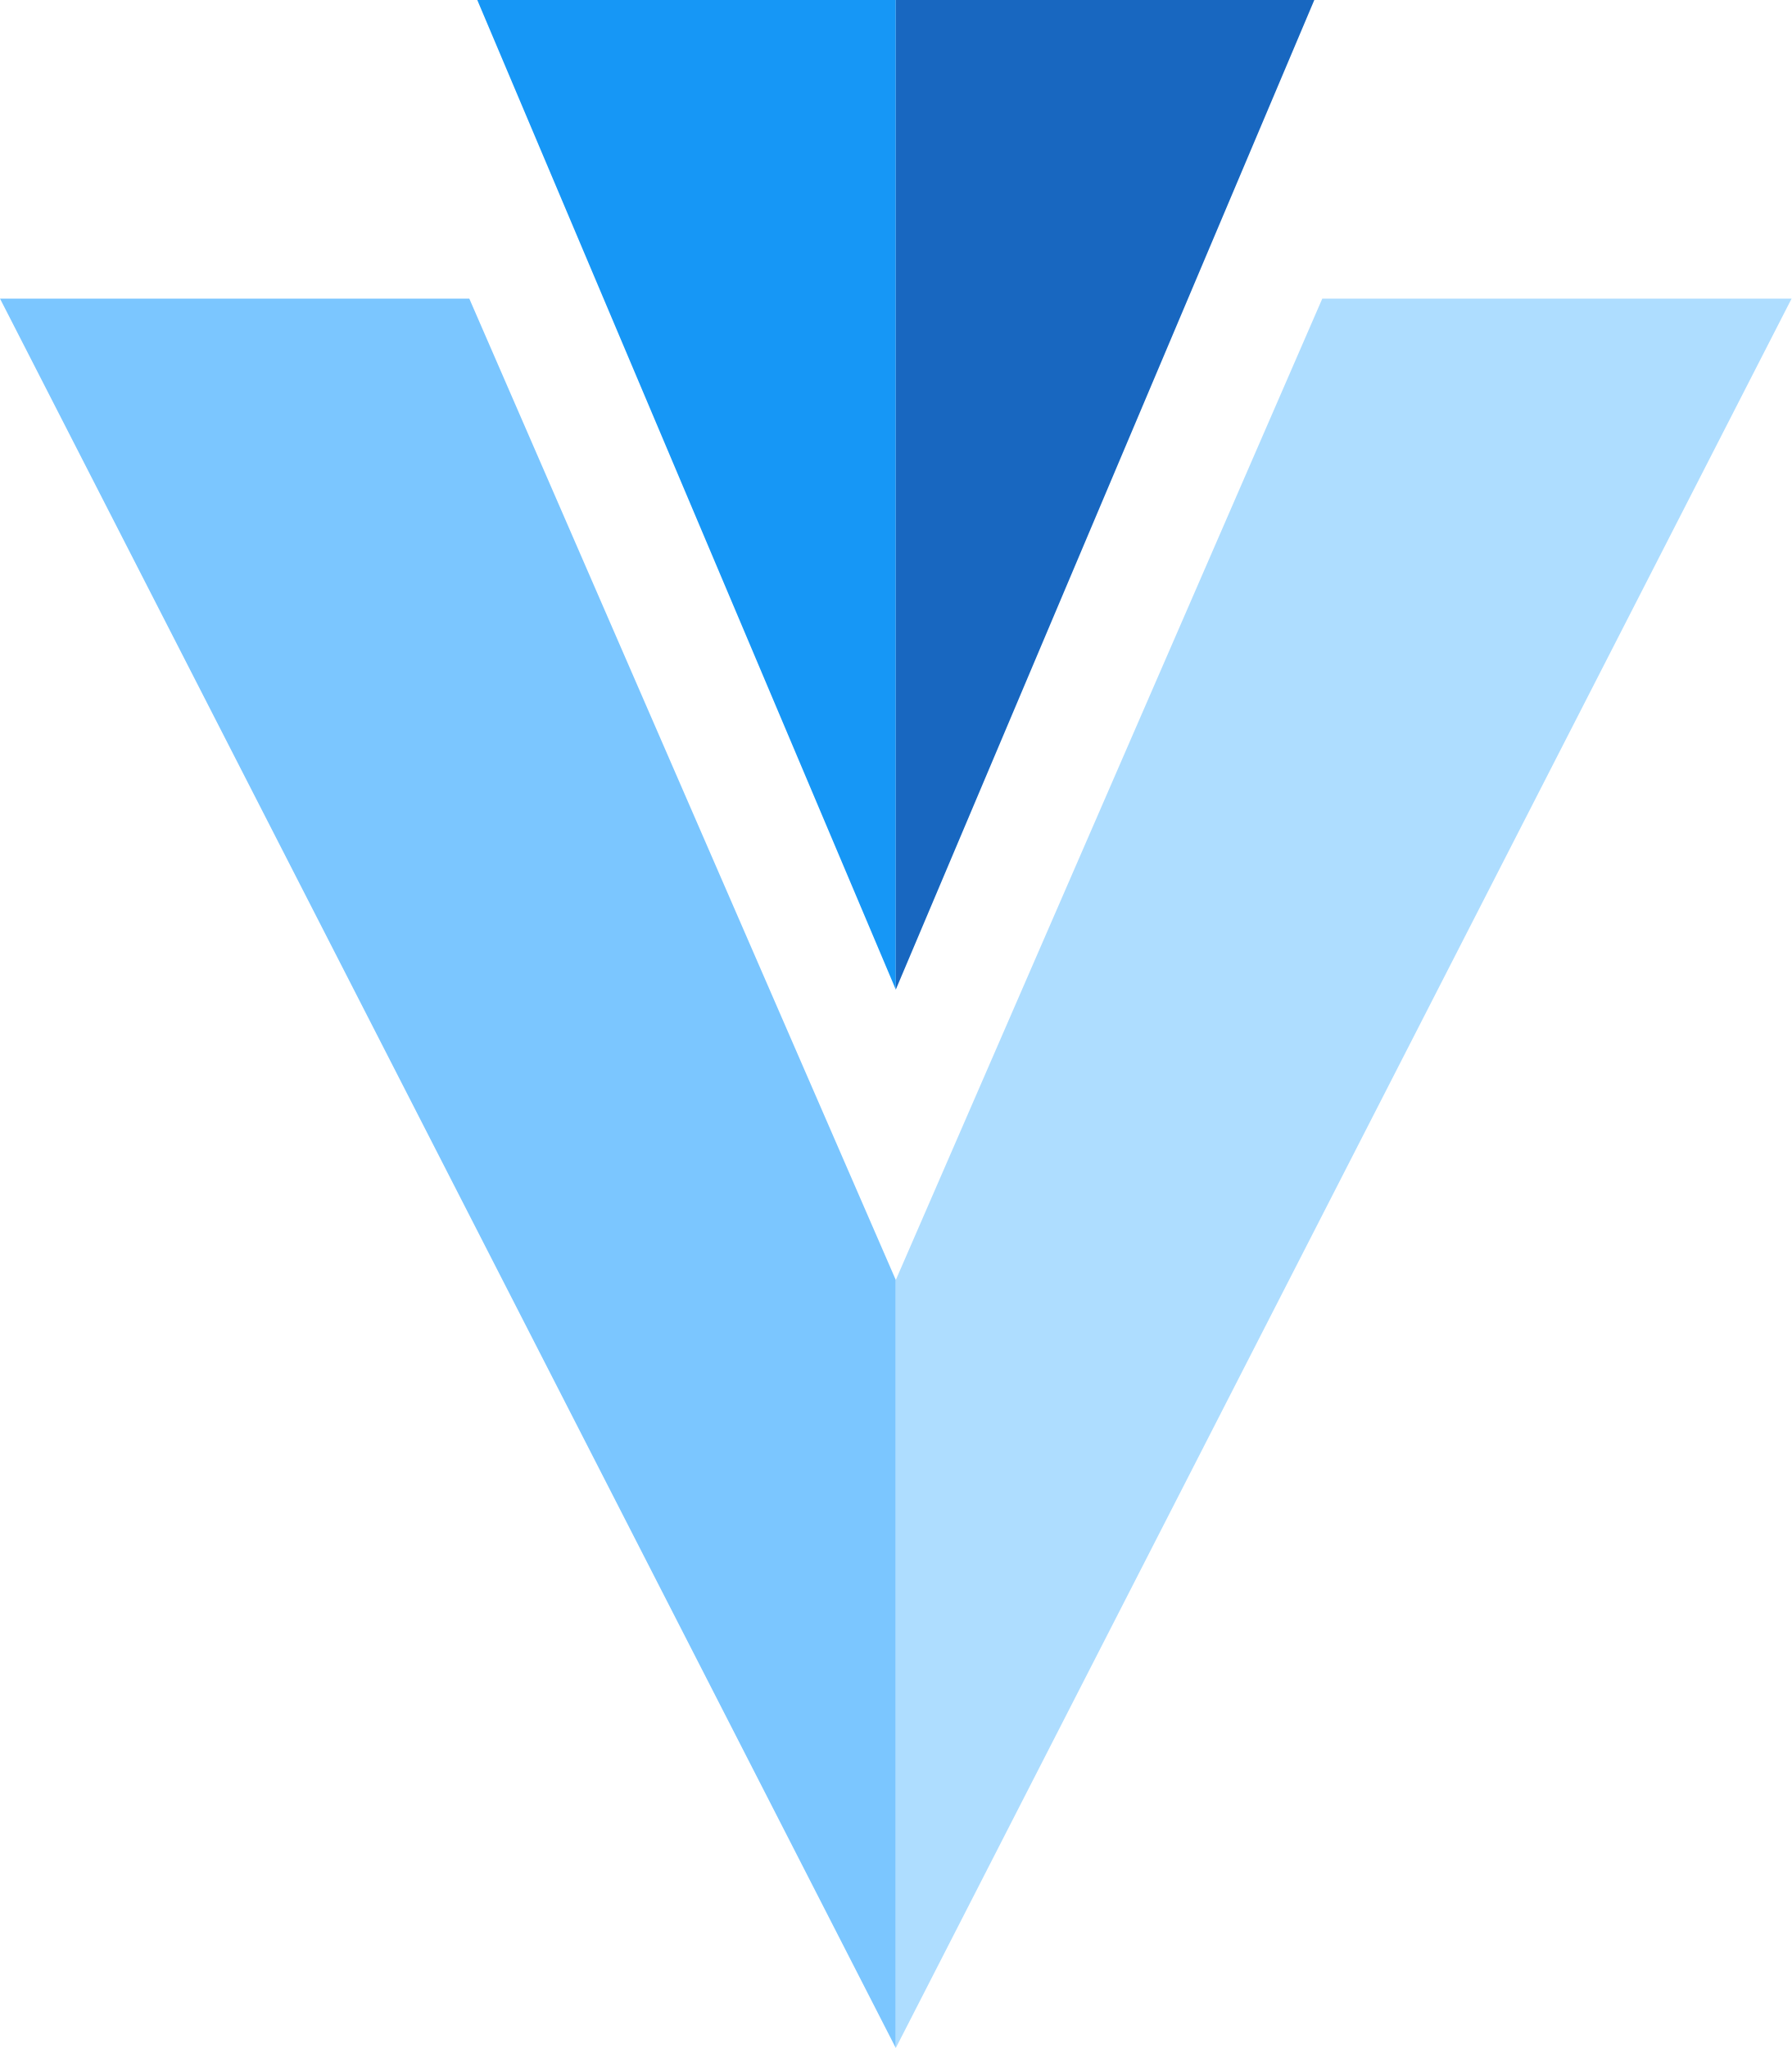
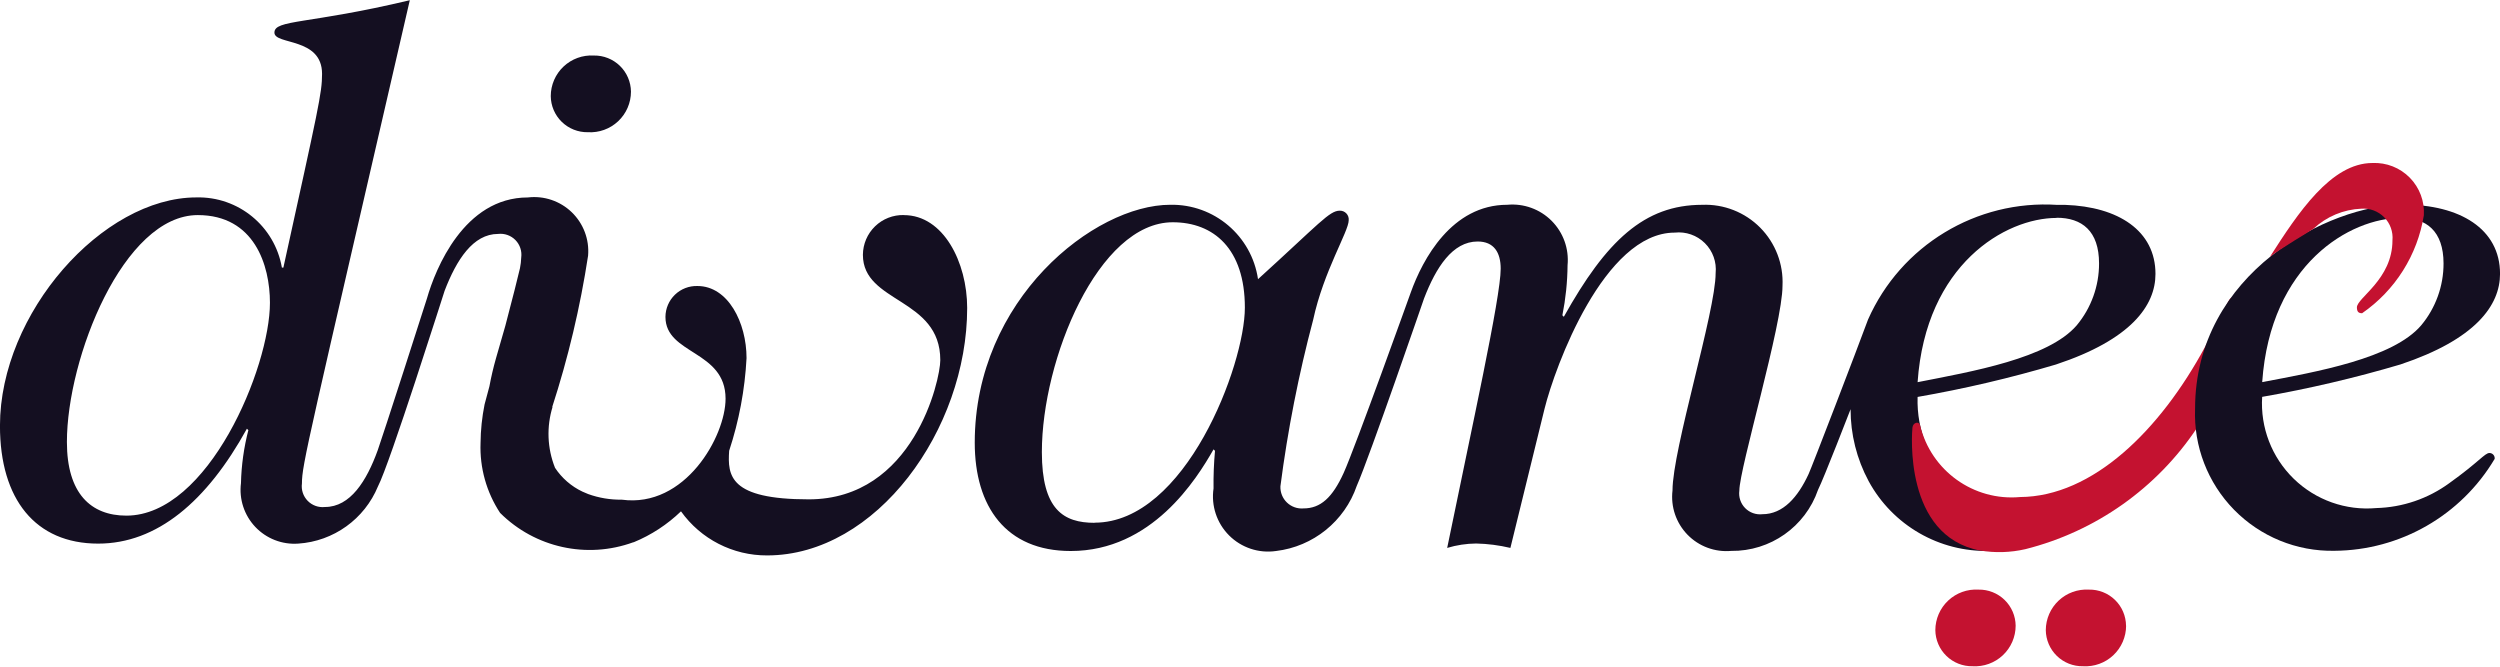
- <svg xmlns="http://www.w3.org/2000/svg" id="Layer_1" data-name="Layer 1" viewBox="0 0 87.5 100">
+ <svg xmlns="http://www.w3.org/2000/svg" id="diwanee-logo" viewBox="0 0 70.321 18.739">
  <defs>
-     <style>.cls-1{fill:#1697f6;}.cls-2{fill:#7bc6ff;}.cls-3{fill:#1867c0;}.cls-4{fill:#aeddff;}</style>
+     <style>
+             .cls-1,.cls-2{fill:#140f21;fill-rule:evenodd}.cls-2{fill:#c41230}
+         </style>
  </defs>
-   <polyline class="cls-1" points="43.75 0 23.31 0 43.75 48.32" />
-   <polygon class="cls-2" points="43.75 62.5 43.75 100 0 14.58 22.92 14.58 43.75 62.5" />
-   <polyline class="cls-3" points="43.75 0 64.19 0 43.75 48.32" />
-   <polygon class="cls-4" points="64.58 14.58 87.5 14.58 43.75 100 43.75 62.5 64.58 14.58" />
+   <g id="Desktop-HD-Copy">
+     <g id="Page-1">
+       <g id="Group_1" data-name="Group 1">
+         <path id="Fill-1" d="M35.256 5.217a1.144 1.144 0 0 1-1.213 1.14A1.026 1.026 0 0 1 33 5.341 1.145 1.145 0 0 1 34.211 4.2a1.027 1.027 0 0 1 1.045 1.016" class="cls-1" transform="translate(-17.508 -2.638)" />
+         <path id="Fill-3" d="M118.227 37.215a1.144 1.144 0 0 1-1.213 1.14 1.027 1.027 0 0 1-1.046-1.016 1.145 1.145 0 0 1 1.214-1.139 1.026 1.026 0 0 1 1.045 1.015" class="cls-2" transform="translate(-61.53 -19.615)" />
+         <path id="Fill-5" d="M124.847 37.215a1.144 1.144 0 0 1-1.213 1.14 1.027 1.027 0 0 1-1.046-1.016A1.146 1.146 0 0 1 123.8 36.2a1.025 1.025 0 0 1 1.045 1.015" class="cls-2" transform="translate(-65.043 -19.615)" />
+         <g id="Group-9">
+           <path id="Fill-7" d="M3.557 14.713c-1 0-1.674-.622-1.674-2.072 0-2.362 1.591-6.382 3.682-6.382 1.59 0 2.029 1.409 2.029 2.466 0 1.823-1.736 5.988-4.038 5.988m21.869-8.455a1.125 1.125 0 0 0-1.152 1.118c0 1.368 2.177 1.2 2.177 2.963 0 .559-.753 3.916-3.7 3.916-2.235 0-2.285-.667-2.239-1.366A10.013 10.013 0 0 0 21 10.283c0-1-.52-2.029-1.381-2.029a.874.874 0 0 0-.9.869c0 1.063 1.691.935 1.691 2.3 0 1.057-1.135 3.083-2.92 2.841a2.677 2.677 0 0 1-.945-.158c-.047-.021-.1-.045-.16-.068a1.9 1.9 0 0 1-.772-.67 2.574 2.574 0 0 1-.066-1.724l-.017.026a27 27 0 0 0 1.013-4.27 1.521 1.521 0 0 0-1.695-1.637c-1.792 0-2.6 2.011-2.836 2.836-.022.08-1.275 3.974-1.385 4.271-.314.871-.774 1.6-1.485 1.6a.587.587 0 0 1-.648-.662c0-.539.168-1.161 3.034-13.593-2.866.684-3.808.539-3.808.912 0 .353 1.34.124 1.34 1.16 0 .539-.1.954-1.088 5.449H7.93a2.38 2.38 0 0 0-2.407-1.974C2.887 5.762 0 9.015 0 12.186 0 14.257 1 15.5 2.762 15.5c1.652 0 3.055-1.181 4.184-3.232l.041.041a6.551 6.551 0 0 0-.208 1.491 1.515 1.515 0 0 0 1.611 1.7 2.612 2.612 0 0 0 2.243-1.611c.326-.614 1.852-5.439 1.874-5.5.334-.871.8-1.6 1.505-1.6a.588.588 0 0 1 .65.664 1.792 1.792 0 0 1-.035.3c-.045.206-.22.889-.412 1.621-.082.288-.169.592-.259.9-.078.274-.14.539-.188.8a57.12 57.12 0 0 1-.137.512 5.772 5.772 0 0 0-.113 1.085 3.345 3.345 0 0 0 .55 1.965 3.571 3.571 0 0 0 3.747.826h.01a4.244 4.244 0 0 0 1.331-.87 2.958 2.958 0 0 0 2.422 1.24c3.076 0 5.628-3.542 5.628-6.961 0-1.284-.67-2.611-1.778-2.611" class="cls-1" transform="translate(-.001 -.209)" />
+         </g>
+         <path id="Fill-10" d="M61.786 22.081c-.878 0-1.484-.373-1.484-1.989 0-2.611 1.59-6.465 3.681-6.465 1.152 0 2.029.745 2.029 2.4 0 1.616-1.673 6.05-4.226 6.05M88.847 13.5c.712 0 1.192.372 1.192 1.284a2.713 2.713 0 0 1-.627 1.741c-.8.932-2.95 1.3-4.477 1.6.23-3.315 2.469-4.62 3.911-4.62m-.69 8.164a3 3 0 0 1-2.967-1.739 3.326 3.326 0 0 1-.254-1.39 34.457 34.457 0 0 0 3.891-.912c2.113-.7 2.8-1.657 2.8-2.548 0-1.214-1.044-1.891-2.536-1.942H88.862a5.437 5.437 0 0 0-5.321 3.225c-.308.837-1.6 4.2-1.672 4.346-.3.648-.716 1.13-1.3 1.13a.588.588 0 0 1-.648-.664c0-.621 1.214-4.683 1.214-5.76a2.175 2.175 0 0 0-2.259-2.279c-1.632 0-2.7 1.015-3.892 3.15l-.041-.042a7.536 7.536 0 0 0 .146-1.409 1.559 1.559 0 0 0-1.695-1.7c-1.562 0-2.381 1.53-2.716 2.468 0 0-1.569 4.375-1.886 5.073s-.652 1-1.131 1a.6.6 0 0 1-.649-.622 36.509 36.509 0 0 1 .921-4.683c.293-1.367 1-2.487 1-2.8a.246.246 0 0 0-.251-.27c-.293 0-.565.352-2.3 1.927a2.447 2.447 0 0 0-2.468-2.093c-2.135 0-5.5 2.653-5.5 6.692 0 1.8.878 3.047 2.7 3.047 2.279 0 3.534-2.01 4.017-2.859l.041.041a10.122 10.122 0 0 0-.041 1.057 1.551 1.551 0 0 0 1.757 1.761 2.746 2.746 0 0 0 2.272-1.834c.354-.8 1.893-5.272 1.893-5.272.335-.87.8-1.6 1.507-1.6.46 0 .648.311.648.766 0 .808-.815 4.476-1.505 7.853a2.907 2.907 0 0 1 .814-.124 4.6 4.6 0 0 1 .964.124l.961-3.916c.293-1.181 1.675-4.953 3.661-4.953a1.042 1.042 0 0 1 1.151 1.141c0 1.077-1.213 4.952-1.213 6.112a1.526 1.526 0 0 0 1.651 1.7 2.549 2.549 0 0 0 2.442-1.717c.163-.324.916-2.269.916-2.269a4.255 4.255 0 0 0 .508 2.024 3.755 3.755 0 0 0 3.4 1.962 5.38 5.38 0 0 0 4.372-2.755c-.126 0-2.343 1.554-3.18 1.554" class="cls-1" transform="translate(-30.996 -7.375)" />
+         <path id="Fill-12" d="M122.587 22.344a8.209 8.209 0 0 1-4.828 3.412 3.269 3.269 0 0 1-1.277.038c-2.151-.41-1.915-3.313-1.9-3.459s.188-.187.216-.061a2.647 2.647 0 0 0 2.811 2.016c2.046-.013 3.943-1.883 5.209-4.234.133-.247.584-1.165.675-1.311s.4-.155.239.418a14.843 14.843 0 0 1-1.148 3.182" class="cls-2" transform="translate(-60.788 -10.309)" />
+         <g id="Group-16" transform="translate(61.745 5.755)">
+           <path id="Fill-14" d="M1.884 5.566c1.527-.29 3.683-.664 4.478-1.6a2.711 2.711 0 0 0 .627-1.74C6.988 1.318 6.506.946 5.8.946c-1.443 0-3.682 1.3-3.912 4.62M5.859.572c1.59 0 2.719.683 2.719 1.947 0 .891-.691 1.844-2.8 2.549a34.671 34.671 0 0 1-3.891.912A2.953 2.953 0 0 0 5.1 9.108a3.643 3.643 0 0 0 2.05-.7c.838-.6 1-.849 1.13-.849a.148.148 0 0 1 .147.165 5.284 5.284 0 0 1-4.513 2.586A3.848 3.848 0 0 1 0 6.312C0 2.5 3.766.572 5.859.572" class="cls-1" transform="translate(-.001 -.572)" />
+         </g>
+         <path id="Fill-17" d="M136.007 13.283c.795-1.243 1.723-2.646 2.889-2.646a1.387 1.387 0 0 1 1.445 1.471 4.144 4.144 0 0 1-1.737 2.755c-.1 0-.146-.042-.146-.165 0-.27 1-.788 1-1.885a.819.819 0 0 0-.878-.891 2.1 2.1 0 0 0-1.343.563c-.049.043-.992.594-1.233.8" class="cls-2" transform="translate(-72.162 -6.052)" />
+       </g>
+     </g>
+   </g>
</svg>
